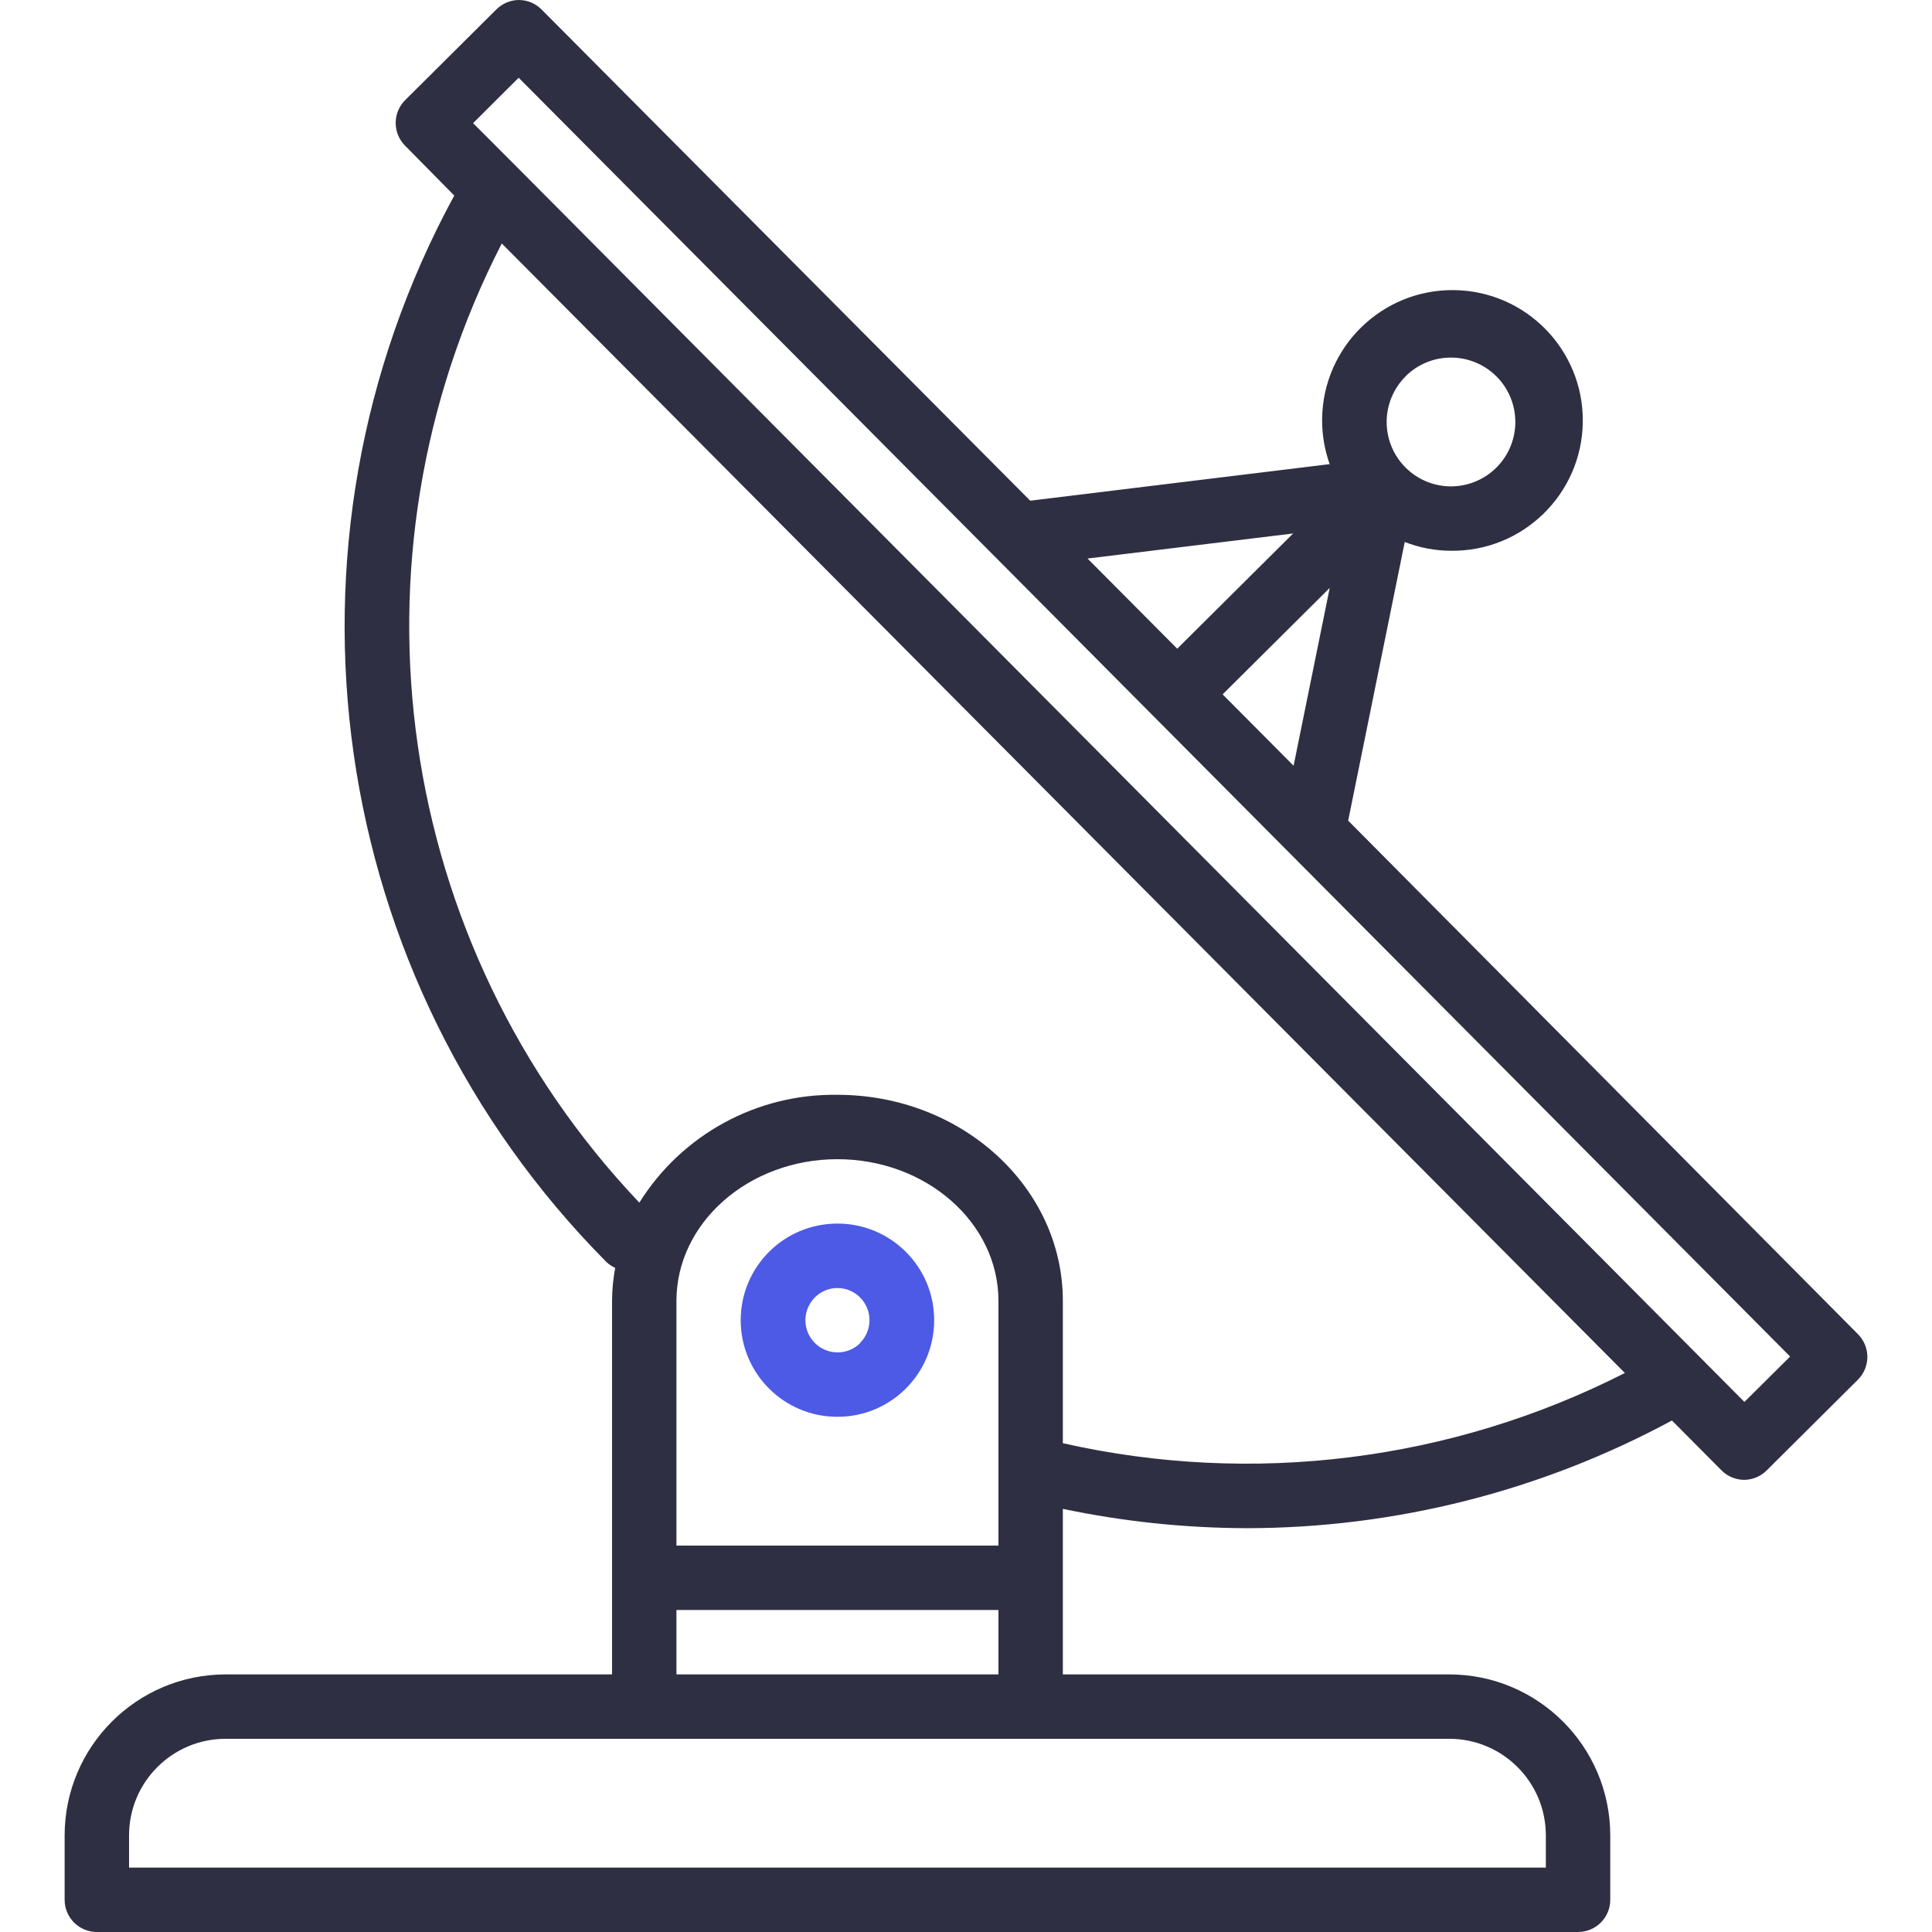
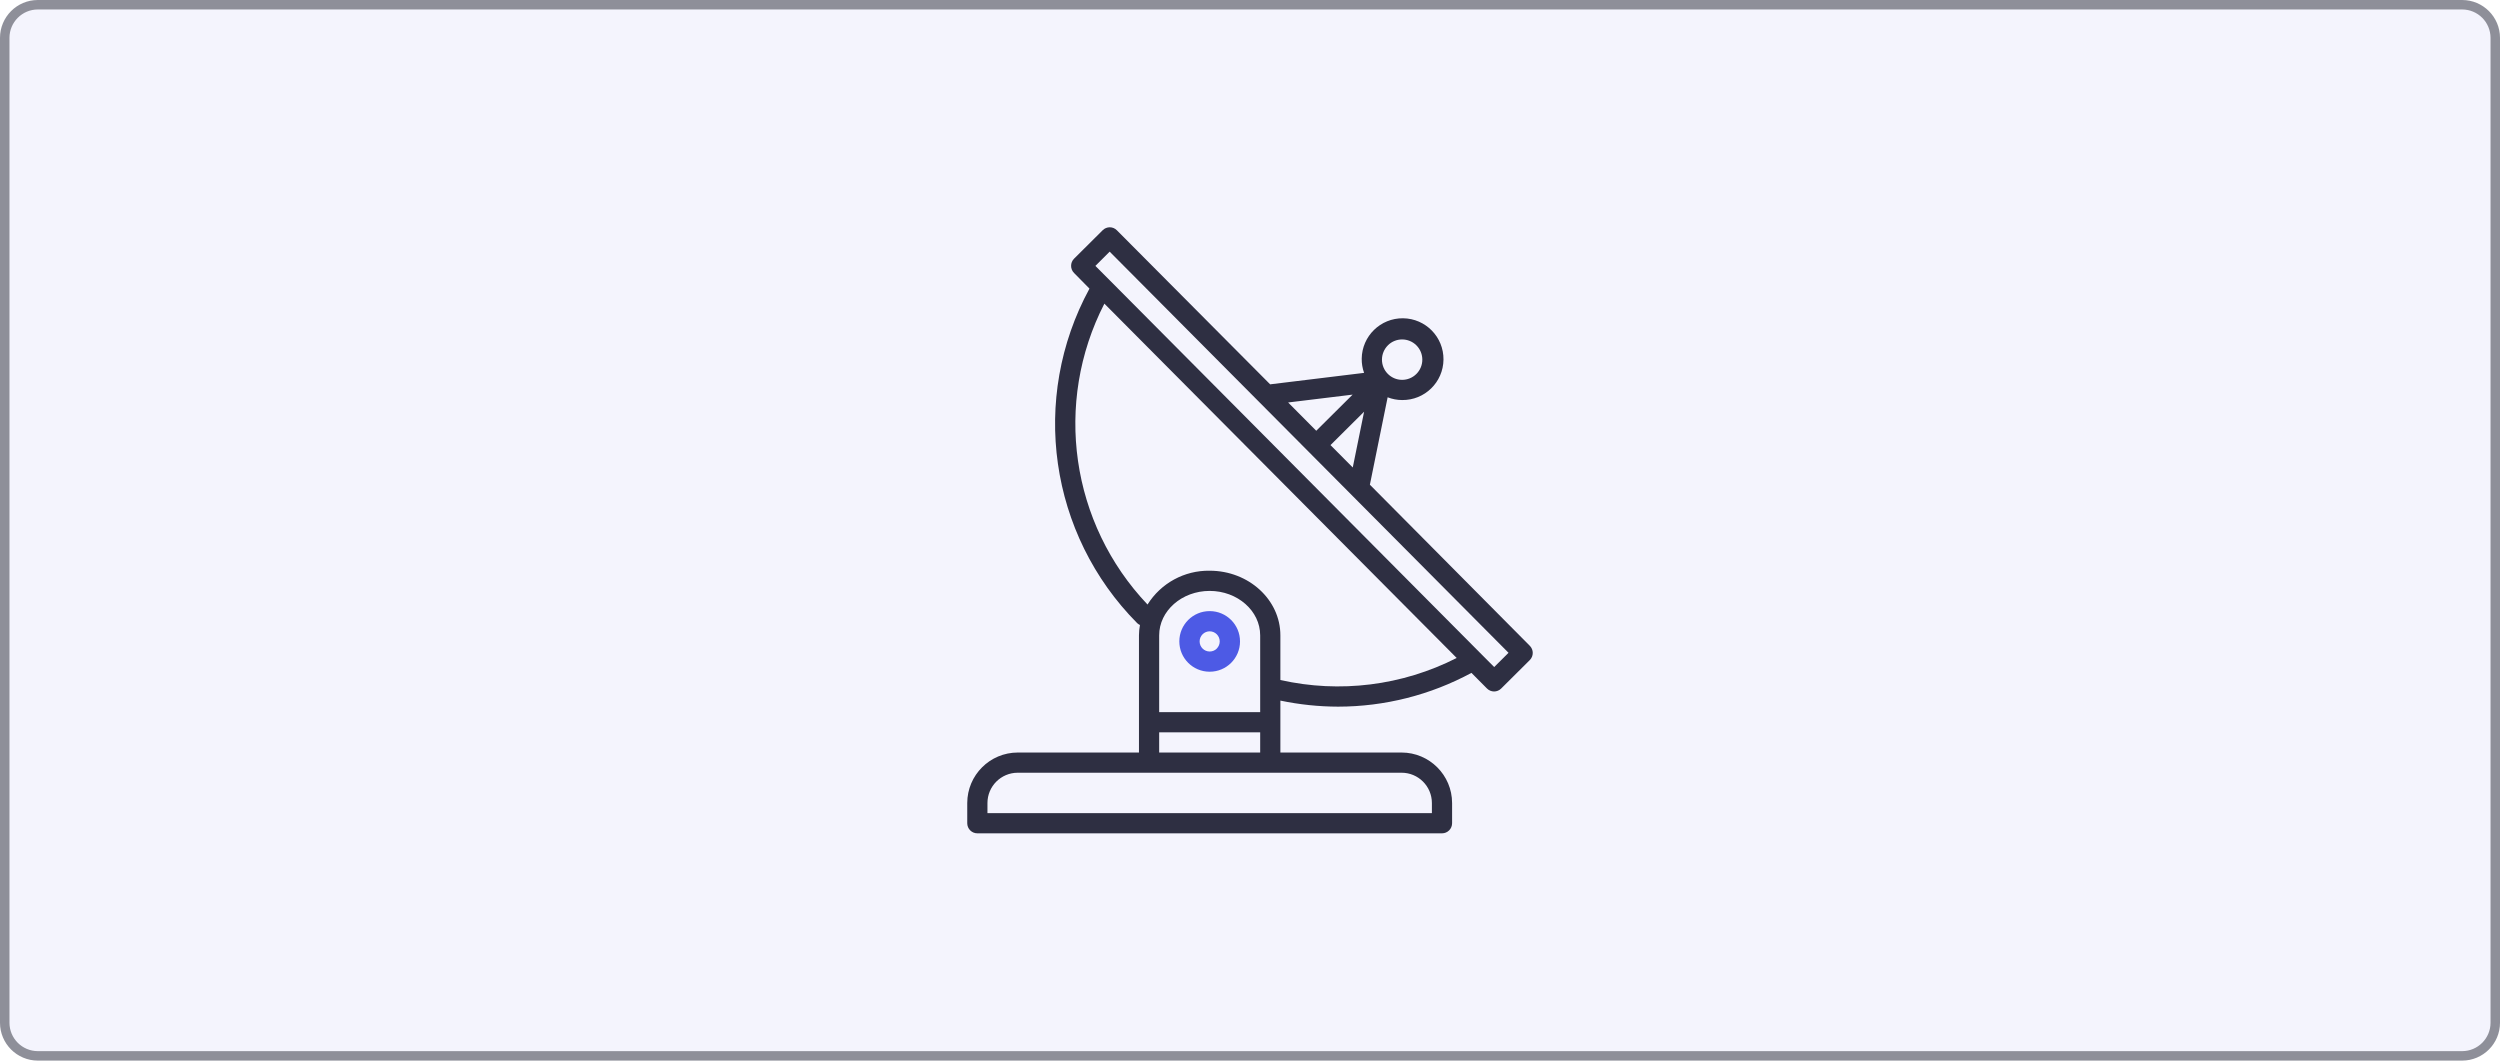
- <svg xmlns="http://www.w3.org/2000/svg" width="64" height="64" viewBox="0 0 64 64" fill="none">
-   <path d="M61.546 44.195L44.66 27.185L46.534 17.954C47.018 18.143 47.532 18.242 48.051 18.245H48.064C50.448 18.273 52.404 16.363 52.432 13.979C52.461 11.594 50.55 9.638 48.166 9.61C45.781 9.582 43.825 11.492 43.797 13.877C43.791 14.387 43.876 14.894 44.047 15.375L34.127 16.586L17.945 0.32C17.747 0.117 17.476 0.002 17.192 0C16.912 0.001 16.644 0.113 16.445 0.31L13.42 3.318C13.004 3.735 13.004 4.41 13.42 4.827L15.048 6.478C8.742 18.074 10.79 32.434 20.087 41.804C20.172 41.885 20.271 41.951 20.379 41.999C20.312 42.36 20.277 42.726 20.275 43.093V55.467H7.475C4.531 55.47 2.145 57.856 2.141 60.8V62.933C2.141 63.522 2.619 64 3.208 64H52.275C52.864 64 53.342 63.522 53.342 62.933V60.8C53.338 57.856 50.952 55.47 48.008 55.467H35.208V49.983C37.213 50.404 39.256 50.618 41.305 50.623C46.221 50.618 51.059 49.392 55.385 47.056L57.022 48.702C57.22 48.904 57.491 49.02 57.775 49.022C58.055 49.02 58.323 48.909 58.521 48.712L61.546 45.703C61.963 45.287 61.963 44.612 61.546 44.195ZM46.56 12.466C47.395 11.635 48.746 11.639 49.577 12.474C50.407 13.31 50.404 14.66 49.568 15.491C49.169 15.889 48.627 16.112 48.063 16.112H48.057C46.879 16.106 45.929 15.146 45.935 13.968C45.938 13.404 46.164 12.864 46.564 12.466H46.56ZM44.049 19.475L42.852 25.366L40.501 23.002L44.049 19.475ZM42.837 17.672L38.997 21.489L36.026 18.502L42.837 17.672ZM48.008 57.6C49.776 57.6 51.208 59.033 51.208 60.8V61.867H4.275V60.8C4.275 59.033 5.707 57.6 7.475 57.6H48.008ZM33.075 53.333V55.467H22.408V53.333H33.075ZM22.408 51.2V43.093C22.408 40.506 24.801 38.4 27.741 38.4C30.682 38.4 33.075 40.506 33.075 43.093V51.2H22.408ZM35.208 47.808V43.093C35.208 39.329 31.859 36.267 27.741 36.267C25.079 36.226 22.59 37.581 21.179 39.839C13.064 31.291 11.236 18.549 16.622 8.065L53.826 45.482C48.081 48.404 41.495 49.227 35.208 47.808ZM57.786 46.441L56.283 44.929L17.181 5.591L15.672 4.079L17.181 2.575L33.051 18.534C33.059 18.534 33.063 18.548 33.071 18.554L59.3 44.937L57.786 46.441Z" fill="#2E2F42" />
-   <path d="M27.751 40.533H27.741C25.974 40.531 24.539 41.961 24.537 43.728C24.534 45.496 25.965 46.931 27.732 46.933H27.741C29.509 46.936 30.944 45.505 30.946 43.738C30.949 41.971 29.518 40.536 27.751 40.533ZM28.498 44.49C28.297 44.689 28.025 44.801 27.741 44.8C27.152 44.797 26.677 44.317 26.68 43.728C26.682 43.446 26.795 43.176 26.995 42.977C27.193 42.78 27.462 42.668 27.741 42.667C28.331 42.67 28.806 43.15 28.803 43.739C28.801 44.021 28.688 44.291 28.488 44.49H28.498Z" fill="#4D5AE5" />
+ <svg xmlns="http://www.w3.org/2000/svg" width="264" height="112" viewBox="0 0 264 112" fill="none">
+   <rect x="0.5" y="0.5" width="263" height="111" rx="3.5" fill="#F4F4FD" stroke="#8E8F99" />
+   <path d="M161.546 68.195L144.66 51.185L146.534 41.954C147.018 42.143 147.532 42.242 148.051 42.245H148.064C150.448 42.273 152.404 40.363 152.432 37.979C152.461 35.594 150.55 33.638 148.166 33.61C145.781 33.582 143.825 35.492 143.797 37.877C143.791 38.387 143.875 38.894 144.047 39.375L134.127 40.586L117.945 24.32C117.747 24.117 117.476 24.002 117.192 24C116.912 24.002 116.644 24.113 116.445 24.31L113.42 27.318C113.004 27.735 113.004 28.41 113.42 28.827L115.048 30.478C108.742 42.074 110.79 56.434 120.087 65.804C120.172 65.885 120.271 65.951 120.379 65.999C120.312 66.36 120.277 66.726 120.275 67.093V79.467H107.475C104.531 79.47 102.145 81.856 102.141 84.8V86.933C102.141 87.522 102.619 88 103.208 88H152.275C152.864 88 153.341 87.522 153.341 86.933V84.8C153.338 81.856 150.952 79.47 148.008 79.467H135.208V73.983C137.213 74.403 139.256 74.618 141.305 74.623C146.221 74.618 151.059 73.392 155.385 71.056L157.021 72.702C157.22 72.904 157.491 73.02 157.775 73.022C158.055 73.02 158.323 72.909 158.521 72.712L161.546 69.704C161.963 69.287 161.963 68.612 161.546 68.195ZM146.56 36.466C147.395 35.635 148.746 35.639 149.577 36.474C150.407 37.31 150.404 38.66 149.568 39.491C149.169 39.889 148.627 40.112 148.063 40.112H148.057C146.879 40.106 145.929 39.146 145.935 37.968C145.938 37.404 146.164 36.864 146.564 36.466H146.56ZM144.049 43.475L142.852 49.366L140.501 47.002L144.049 43.475ZM142.837 41.672L138.997 45.489L136.026 42.502L142.837 41.672ZM148.008 81.6C149.775 81.6 151.208 83.033 151.208 84.8V85.867H104.275V84.8C104.275 83.033 105.707 81.6 107.475 81.6H148.008ZM133.075 77.333V79.467H122.408V77.333H133.075ZM122.408 75.2V67.093C122.408 64.506 124.801 62.4 127.741 62.4C130.682 62.4 133.075 64.506 133.075 67.093V75.2H122.408ZM135.208 71.808V67.093C135.208 63.329 131.859 60.267 127.741 60.267C125.079 60.226 122.59 61.581 121.179 63.839C113.064 55.291 111.236 42.548 116.622 32.065L153.826 69.482C148.081 72.404 141.495 73.227 135.208 71.808ZM157.786 70.441L156.283 68.929L117.181 29.591L115.672 28.079L117.181 26.575L133.051 42.534C133.059 42.534 133.063 42.548 133.071 42.554L159.3 68.936L157.786 70.441Z" fill="#2E2F42" />
+   <path d="M127.751 64.533H127.741C125.974 64.531 124.539 65.961 124.537 67.728C124.534 69.496 125.965 70.931 127.732 70.933H127.741C129.509 70.936 130.944 69.505 130.946 67.738C130.949 65.971 129.518 64.536 127.751 64.533ZM128.498 68.49C128.297 68.689 128.025 68.801 127.741 68.8C127.152 68.797 126.677 68.317 126.68 67.728C126.682 67.446 126.795 67.176 126.995 66.977C127.193 66.78 127.461 66.668 127.741 66.667C128.331 66.67 128.806 67.15 128.803 67.739C128.801 68.021 128.688 68.291 128.488 68.49H128.498Z" fill="#4D5AE5" />
</svg>
